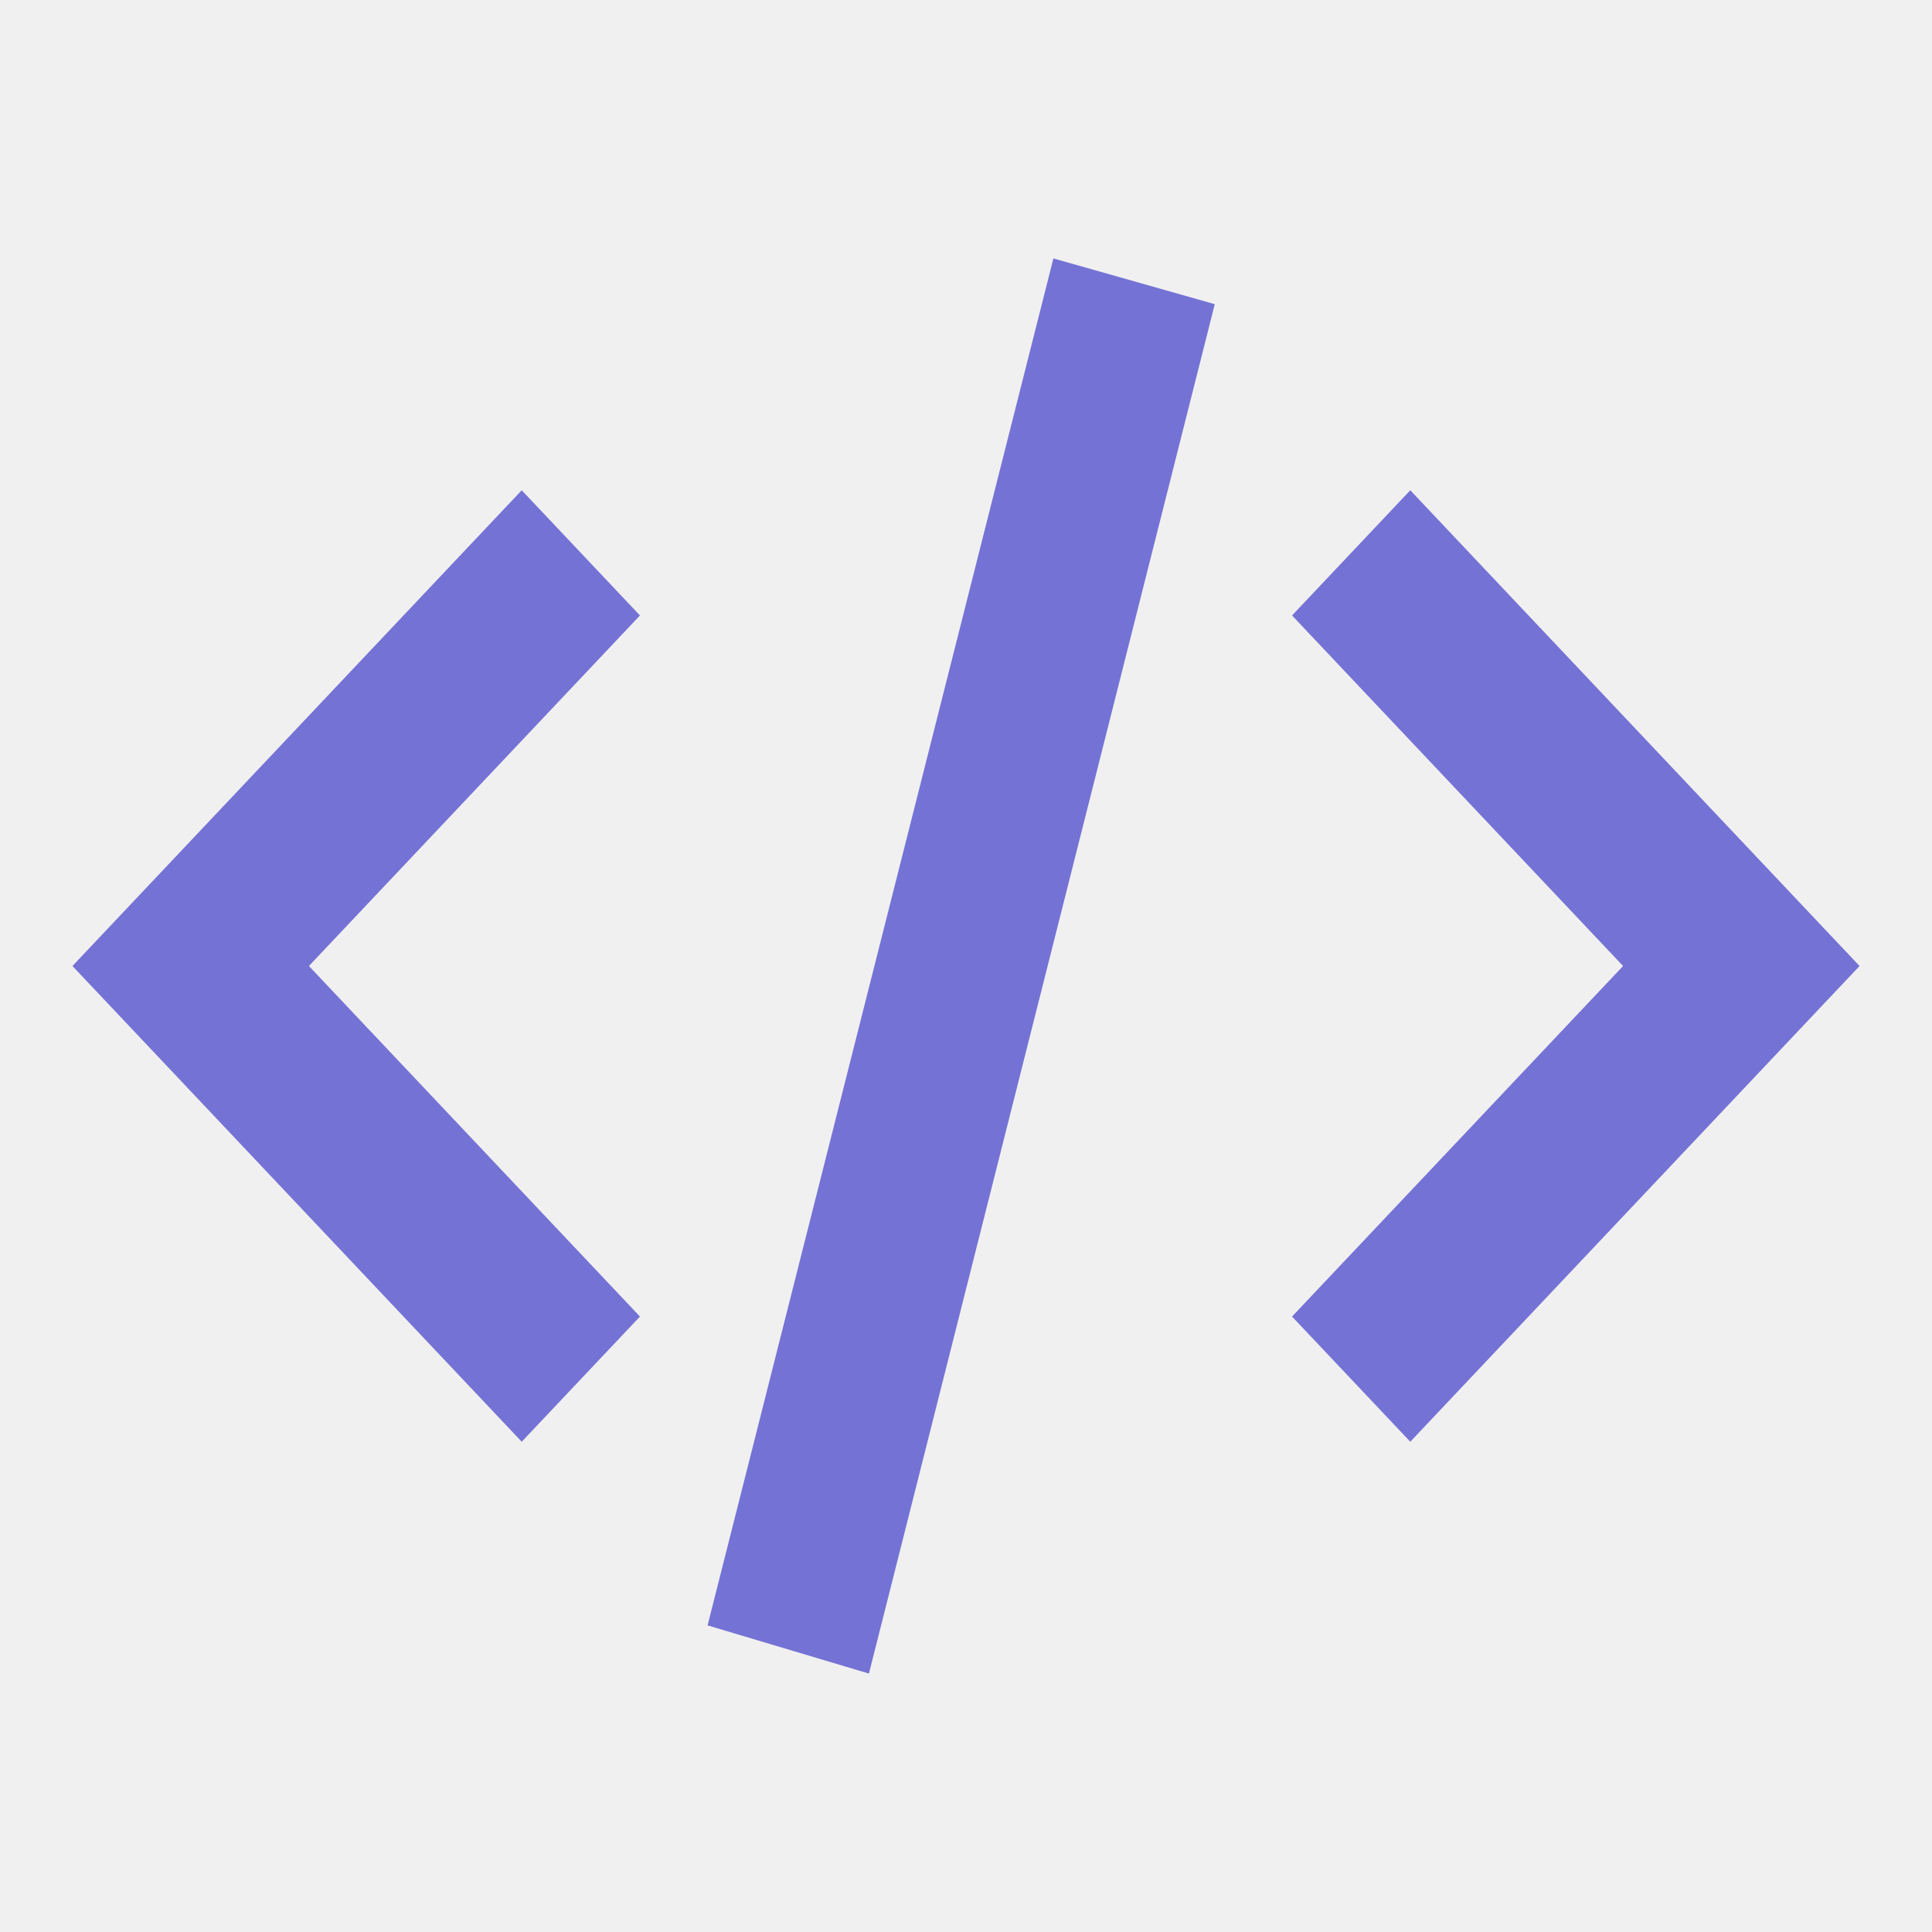
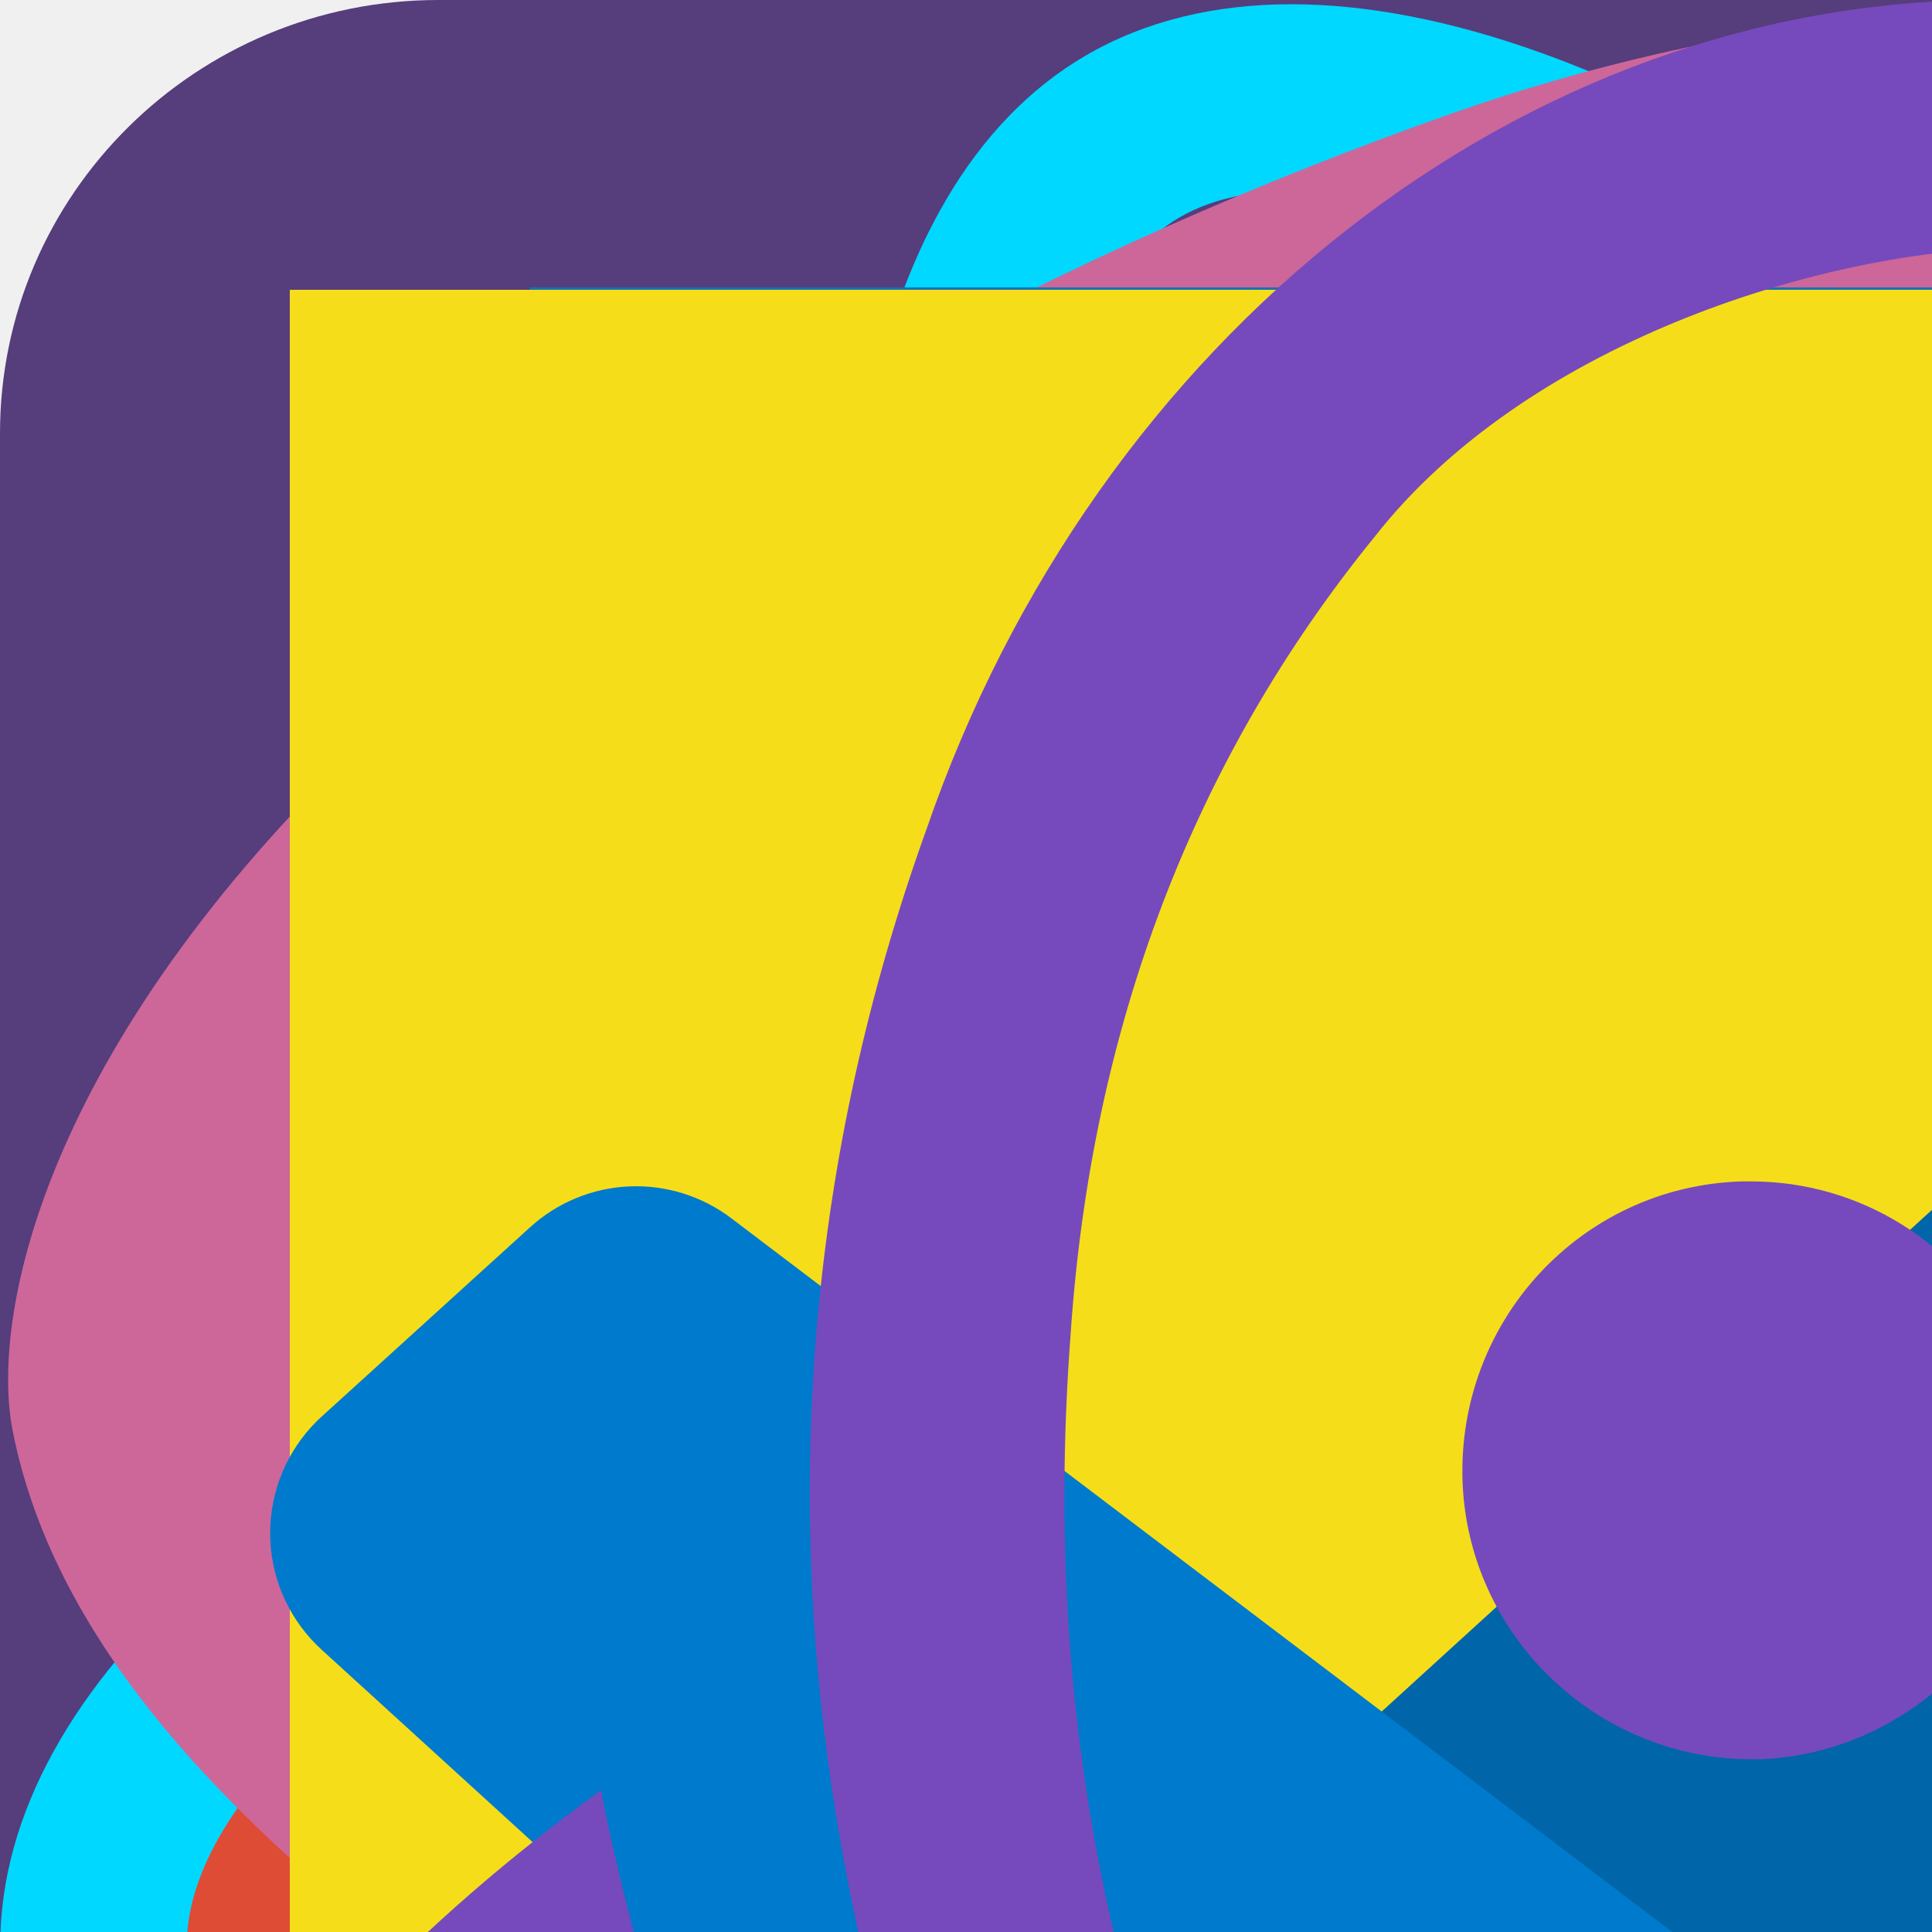
<svg xmlns="http://www.w3.org/2000/svg" width="50" height="50" viewBox="0 0 50 50" fill="none">
  <g id="code">
    <path fill-rule="evenodd" clip-rule="evenodd" d="M18.312 42.065L27.262 6.688L31.438 7.872L22.488 43.312L18.312 42.065Z" fill="#7572D5" />
    <path fill-rule="evenodd" clip-rule="evenodd" d="M13.502 12.688L16.562 15.928L7.995 25L16.562 34.072L13.502 37.312L1.875 25L13.502 12.688Z" fill="#7572D5" />
    <path fill-rule="evenodd" clip-rule="evenodd" d="M36.498 12.688L33.438 15.928L42.005 25L33.438 34.072L36.498 37.312L48.125 25L36.498 12.688Z" fill="#7572D5" />
  </g>
+   <g id="github">
+     <path fill-rule="evenodd" clip-rule="evenodd" d="M44 0C19.69 0 0 19.69 0 44C0 63.47 12.595 79.915 30.085 85.745C32.285 86.13 33.11 84.81 33.11 83.655C33.11 82.61 33.055 79.145 33.055 75.46C22 77.495 19.14 72.765 18.26 70.29C17.765 69.025 15.62 65.12 13.75 64.075C12.21 63.25 10.01 61.215 13.695 61.16C17.16 61.105 19.635 64.35 20.46 65.67C24.42 72.325 30.745 70.455 33.275 69.3C33.66 66.44 34.815 64.515 36.08 63.415C26.29 62.315 16.06 58.52 16.06 41.69C16.06 36.905 17.765 32.945 20.57 29.865C20.13 28.765 18.59 24.255 21.01 18.205C21.01 18.205 24.695 17.05 33.11 22.715C36.63 21.725 40.37 21.23 44.11 21.23C47.85 21.23 51.59 21.725 55.11 22.715C63.525 16.995 67.21 18.205 67.21 18.205C69.63 24.255 68.09 28.765 67.65 29.865C70.455 32.945 72.16 36.85 72.16 41.69C72.16 58.575 61.875 62.315 52.085 63.415C53.68 64.79 55.055 67.43 55.055 71.555C55.055 77.44 55 82.17 55 83.655C55 84.81 55.825 86.185 58.025 85.745C66.76 82.796 74.35 77.182 79.727 69.694C85.104 62.205 87.997 53.219 88 44C88 19.69 68.31 0 44 0Z" fill="#FFFEFE" />
+   </g>
+   <g id="bootstrap">
+     <g clip-path="url(#clip0_2_5874)">
+       <path d="M0 75.782C0 81.978 5.08 87 11.347 87H76.653C82.92 87 88 81.977 88 75.782V11.218C88 5.022 82.92 0 76.653 0H11.347C5.08 0 0 5.023 0 11.218V75.782V75.782Z" fill="#563D7C" />
+       <path d="M36.492 38.483V26.163H47.461C48.506 26.163 49.513 26.249 50.483 26.421C51.453 26.593 52.312 26.9 53.058 27.343C53.804 27.786 54.401 28.401 54.849 29.188C55.297 29.975 55.521 30.983 55.521 32.212C55.521 34.425 54.849 36.024 53.506 37.008C52.163 37.992 50.446 38.483 48.357 38.483H36.492ZM24.776 17.162V69.838H50.596C52.983 69.838 55.309 69.543 57.573 68.953C59.837 68.362 61.851 67.453 63.617 66.223C65.383 64.993 66.789 63.407 67.834 61.465C68.879 59.522 69.401 57.222 69.401 54.566C69.401 51.271 68.592 48.455 66.975 46.119C65.359 43.783 62.908 42.147 59.625 41.213C62.013 40.082 63.816 38.631 65.035 36.86C66.254 35.09 66.864 32.877 66.864 30.22C66.864 27.761 66.453 25.696 65.632 24.023C64.811 22.351 63.655 21.011 62.162 20.003C60.67 18.994 58.879 18.269 56.789 17.826C54.7 17.383 52.386 17.162 49.849 17.162H24.776ZM36.492 60.837V46.377H49.252C51.789 46.377 53.829 46.955 55.372 48.111C56.914 49.267 57.685 51.197 57.685 53.902C57.685 55.28 57.449 56.411 56.976 57.296C56.503 58.181 55.869 58.882 55.073 59.399C54.277 59.915 53.356 60.284 52.312 60.505C51.267 60.726 50.173 60.837 49.028 60.837H36.492Z" fill="white" />
+     </g>
+     <defs>
+       <clipPath id="clip0_2_5874">
+         <rect width="88" height="87" fill="white" />
+       </clipPath>
+     </defs>
+   </g>
+   <g id="git">
+     <g clip-path="url(#clip0_2_5868)">
+       <path d="M103.02 47.822L57.176 1.98C54.537 -0.66 50.255 -0.66 47.613 1.98L38.094 11.5L50.17 23.576C52.976 22.628 56.194 23.264 58.431 25.501C60.679 27.753 61.311 30.998 60.339 33.813L71.978 45.452C74.793 44.482 78.042 45.109 80.291 47.362C83.434 50.504 83.434 55.596 80.291 58.74C77.147 61.884 72.055 61.884 68.909 58.74C66.545 56.373 65.961 52.901 67.158 49.989L56.305 39.135L56.303 67.697C57.09 68.086 57.809 68.6 58.431 69.219C61.574 72.361 61.574 77.453 58.431 80.6C55.287 83.742 50.193 83.742 47.053 80.6C43.91 77.453 43.91 72.361 47.053 69.219C47.807 68.466 48.702 67.869 49.687 67.463V38.635C48.7 38.232 47.805 37.635 47.053 36.879C44.672 34.501 44.1 31.007 45.32 28.083L33.415 16.177L1.981 47.61C-0.66 50.252 -0.66 54.535 1.981 57.175L47.826 103.018C50.465 105.658 54.746 105.658 57.389 103.018L103.019 57.388C105.66 54.747 105.66 50.462 103.019 47.822" fill="#DE4C36" />
+     </g>
+     <defs>
+       <clipPath id="clip0_2_5868">
+         <rect width="105" height="105" fill="white" />
+       </clipPath>
+     </defs>
+   </g>
+   <g id="react">
+     <g clip-path="url(#clip0_2_5870)">
+       <path d="M92.906 32.703C91.703 32.289 90.49 31.905 89.269 31.552C89.474 30.711 89.663 29.879 89.831 29.062C92.584 15.648 90.784 4.842 84.636 1.284C78.742 -2.127 69.102 1.43 59.366 9.933C58.406 10.773 57.468 11.637 56.552 12.524C55.939 11.934 55.315 11.356 54.68 10.789C44.477 1.696 34.249 -2.136 28.108 1.432C22.219 4.854 20.475 15.013 22.954 27.725C23.2 28.985 23.479 30.237 23.789 31.482C22.341 31.895 20.944 32.334 19.607 32.802C7.644 36.988 0.005 43.548 0.005 50.353C0.005 57.381 8.206 64.43 20.666 68.704C21.676 69.049 22.695 69.369 23.721 69.663C23.388 71.004 23.092 72.354 22.834 73.711C20.471 86.204 22.316 96.122 28.189 99.522C34.255 103.033 44.437 99.425 54.351 90.727C55.154 90.02 55.941 89.293 56.708 88.546C57.7 89.507 58.719 90.439 59.763 91.343C69.366 99.636 78.85 102.985 84.718 99.576C90.778 96.055 92.748 85.4 90.191 72.436C89.989 71.42 89.763 70.409 89.513 69.405C90.228 69.192 90.93 68.973 91.614 68.746C104.567 64.439 112.995 57.475 112.995 50.353C112.995 43.523 105.109 36.919 92.906 32.703ZM90.096 64.147C89.478 64.353 88.844 64.551 88.198 64.743C86.768 60.2 84.839 55.368 82.477 50.376C84.731 45.504 86.586 40.734 87.976 36.22C89.132 36.556 90.253 36.91 91.335 37.283C101.791 40.896 108.169 46.237 108.169 50.353C108.169 54.737 101.281 60.428 90.096 64.147ZM85.456 73.376C86.587 79.109 86.748 84.292 85.999 88.344C85.326 91.984 83.973 94.412 82.299 95.384C78.739 97.453 71.124 94.764 62.911 87.671C61.94 86.831 60.993 85.963 60.07 85.07C63.254 81.576 66.436 77.513 69.541 73.001C75.004 72.514 80.164 71.719 84.844 70.633C85.069 71.543 85.273 72.457 85.456 73.376ZM38.526 95.026C35.047 96.259 32.276 96.295 30.601 95.325C27.037 93.263 25.555 85.298 27.576 74.615C27.817 73.353 28.092 72.097 28.401 70.85C33.029 71.878 38.152 72.617 43.627 73.062C46.754 77.478 50.028 81.536 53.327 85.089C52.626 85.77 51.908 86.434 51.175 87.079C46.79 90.925 42.397 93.654 38.526 95.026ZM22.228 64.12C16.718 62.23 12.168 59.774 9.049 57.093C6.247 54.685 4.832 52.293 4.832 50.353C4.832 46.224 10.966 40.956 21.196 37.377C22.438 36.943 23.737 36.533 25.086 36.148C26.5 40.764 28.354 45.59 30.593 50.471C28.325 55.423 26.444 60.327 25.016 64.997C24.08 64.728 23.15 64.436 22.228 64.12ZM27.691 26.795C25.568 15.903 26.978 7.687 30.527 5.625C34.307 3.429 42.665 6.56 51.475 14.412C52.05 14.925 52.615 15.448 53.171 15.982C49.888 19.52 46.644 23.548 43.545 27.937C38.231 28.431 33.145 29.225 28.468 30.289C28.18 29.131 27.921 27.966 27.691 26.795V26.795ZM76.43 38.874C75.326 36.959 74.18 35.068 72.994 33.203C76.599 33.66 80.053 34.267 83.297 35.01C82.323 38.143 81.109 41.418 79.681 44.775C78.636 42.787 77.553 40.819 76.43 38.874ZM56.554 19.444C58.781 21.865 61.01 24.568 63.204 27.5C58.755 27.29 54.298 27.289 49.849 27.498C52.044 24.592 54.293 21.893 56.554 19.444ZM36.551 38.907C35.443 40.837 34.379 42.792 33.361 44.771C31.956 41.425 30.753 38.136 29.771 34.958C32.995 34.235 36.433 33.643 40.015 33.194C38.816 35.071 37.661 36.975 36.551 38.907V38.907ZM40.118 67.857C36.417 67.442 32.927 66.881 29.704 66.177C30.702 62.943 31.931 59.583 33.367 56.165C34.389 58.146 35.457 60.103 36.57 62.033C37.715 64.018 38.901 65.962 40.118 67.857ZM56.688 81.603C54.4 79.126 52.118 76.385 49.889 73.437C52.053 73.522 54.258 73.566 56.5 73.566C58.803 73.566 61.08 73.514 63.321 73.414C61.12 76.415 58.899 79.159 56.688 81.603ZM79.726 55.991C81.237 59.446 82.51 62.788 83.52 65.967C80.244 66.717 76.707 67.321 72.98 67.77C74.175 65.87 75.331 63.946 76.449 62C77.586 60.022 78.678 58.018 79.726 55.991ZM72.268 59.579C70.556 62.563 68.749 65.491 66.847 68.357C63.404 68.602 59.953 68.724 56.5 68.722C52.984 68.722 49.563 68.612 46.27 68.397C44.319 65.538 42.477 62.605 40.747 59.606H40.748C39.026 56.623 37.418 53.575 35.926 50.469C37.414 47.362 39.017 44.312 40.733 41.327L40.733 41.327C42.448 38.341 44.275 35.421 46.211 32.573C49.572 32.318 53.017 32.185 56.5 32.185H56.5C59.998 32.185 63.449 32.32 66.808 32.577C68.724 35.419 70.54 38.33 72.252 41.301C73.974 44.28 75.598 47.315 77.123 50.4C75.614 53.517 73.994 56.578 72.268 59.579ZM82.225 5.481C86.009 7.671 87.48 16.503 85.103 28.084C84.951 28.823 84.781 29.576 84.596 30.339C79.907 29.253 74.817 28.445 69.487 27.943C66.383 23.506 63.166 19.472 59.936 15.979C60.782 15.161 61.649 14.363 62.535 13.587C70.877 6.301 78.673 3.425 82.225 5.481ZM56.5 40.226C62.072 40.226 66.59 44.76 66.59 50.353C66.59 55.946 62.072 60.48 56.5 60.48C50.928 60.48 46.41 55.946 46.41 50.353C46.41 44.76 50.928 40.226 56.5 40.226Z" fill="#00D8FF" />
+     </g>
+     <defs>
+       <clipPath id="clip0_2_5870">
+         <rect width="113" height="101" fill="white" />
+       </clipPath>
+     </defs>
+   </g>
+   <g id="saas">
+     <g clip-path="url(#clip0_2_5872)">
+       <path d="M100.673 50.077C96.603 50.097 93.065 51.069 90.103 52.506C89.016 50.372 87.93 48.471 87.738 47.076C87.525 45.449 87.269 44.456 87.525 42.512C87.781 40.568 88.931 37.8 88.91 37.589C88.889 37.378 88.654 36.385 86.31 36.364C83.966 36.343 81.941 36.807 81.707 37.42C81.472 38.033 81.025 39.427 80.727 40.864C80.322 42.977 76.039 50.52 73.588 54.471C72.799 52.929 72.117 51.577 71.968 50.499C71.755 48.872 71.499 47.879 71.755 45.935C72.011 43.991 73.162 41.224 73.14 41.012C73.119 40.801 72.884 39.807 70.54 39.787C68.196 39.765 66.171 40.23 65.937 40.843C65.703 41.456 65.447 42.892 64.957 44.287C64.467 45.682 58.777 58.275 57.285 61.529C56.682 62.845 56.05 64.149 55.389 65.438C55.389 65.438 55.367 65.501 55.303 65.607C55.095 66.011 54.882 66.412 54.664 66.811V66.832C54.344 67.403 54.004 67.931 53.833 67.931C53.705 67.931 53.471 66.41 53.876 64.339C54.728 59.965 56.752 53.162 56.731 52.929C56.731 52.802 57.115 51.619 55.41 51.006C53.748 50.393 53.151 51.407 53.002 51.407C52.853 51.407 52.746 51.767 52.746 51.767C52.746 51.767 54.6 44.118 49.209 44.118C45.842 44.118 41.196 47.773 38.894 51.069C36.278 52.481 33.664 53.897 31.052 55.317C29.795 56.014 28.495 56.711 27.28 57.366C27.195 57.282 27.11 57.176 27.024 57.092C20.503 50.182 8.442 45.301 8.953 36.026C9.145 32.645 10.317 23.77 32.118 12.995C50.061 4.226 64.339 6.656 66.811 12.044C70.348 19.735 59.161 34.018 40.62 36.089C33.545 36.871 29.837 34.166 28.9 33.152C27.92 32.095 27.77 32.032 27.408 32.243C26.811 32.561 27.195 33.511 27.408 34.06C27.962 35.497 30.242 38.033 34.099 39.28C37.509 40.378 45.799 40.991 55.836 37.145C67.067 32.835 75.847 20.855 73.268 10.818C70.689 0.634 53.641 -2.725 37.509 2.958C27.92 6.339 17.52 11.664 10.04 18.594C1.154 26.834 -0.253 33.997 0.322 36.998C2.39 47.647 17.201 54.577 23.125 59.712C22.826 59.88 22.549 60.029 22.315 60.156C19.353 61.613 8.058 67.466 5.245 73.657C2.049 80.672 5.757 85.701 8.208 86.376C15.815 88.469 23.636 84.708 27.834 78.495C32.032 72.283 31.521 64.212 29.582 60.514C29.56 60.472 29.539 60.43 29.496 60.388C30.264 59.944 31.052 59.479 31.819 59.035C33.23 58.209 34.658 57.413 36.103 56.648C35.378 58.613 34.845 60.958 34.59 64.339C34.27 68.311 35.91 73.467 38.063 75.495C39.022 76.383 40.151 76.404 40.876 76.404C43.391 76.404 44.52 74.333 45.778 71.882C47.312 68.882 48.697 65.395 48.697 65.395C48.697 65.395 46.971 74.819 51.66 74.819C53.364 74.819 55.09 72.621 55.858 71.502V71.523C55.858 71.523 55.9 71.459 55.986 71.311C56.156 71.037 56.262 70.867 56.262 70.867V70.826C56.944 69.642 58.479 66.959 60.759 62.501C63.7 56.754 66.534 49.57 66.534 49.57C66.534 49.57 66.79 51.323 67.663 54.239C68.175 55.951 69.24 57.831 70.093 59.648C69.411 60.599 68.985 61.127 68.985 61.127L69.006 61.148C68.452 61.867 67.855 62.648 67.195 63.41C64.872 66.156 62.102 69.305 61.718 70.213C61.27 71.29 61.377 72.072 62.23 72.706C62.847 73.171 63.955 73.234 65.085 73.171C67.174 73.023 68.644 72.516 69.368 72.199C70.498 71.798 71.819 71.185 73.055 70.276C75.335 68.607 76.72 66.219 76.593 63.071C76.528 61.339 75.953 59.606 75.25 57.979C75.463 57.683 75.655 57.387 75.868 57.092C79.469 51.872 82.261 46.146 82.261 46.146C82.261 46.146 82.517 47.9 83.391 50.816C83.817 52.295 84.691 53.901 85.457 55.464C82.069 58.19 79.981 61.359 79.235 63.43C77.893 67.276 78.936 69.008 80.918 69.41C81.813 69.6 83.092 69.177 84.03 68.776C85.223 68.396 86.63 67.741 87.972 66.769C90.253 65.1 92.447 62.775 92.32 59.627C92.255 58.19 91.872 56.774 91.339 55.401C94.216 54.218 97.924 53.563 102.655 54.112C112.799 55.295 114.802 61.571 114.418 64.212C114.035 66.853 111.904 68.29 111.201 68.734C110.497 69.178 110.263 69.325 110.327 69.642C110.412 70.107 110.753 70.086 111.35 70.001C112.181 69.854 116.678 67.867 116.869 63.008C117.189 56.796 111.222 50.013 100.673 50.077ZM22.421 76.235C19.054 79.869 14.366 81.242 12.342 80.08C10.168 78.833 11.02 73.467 15.155 69.621C17.669 67.276 20.908 65.099 23.061 63.768C23.551 63.472 24.276 63.05 25.149 62.522C25.298 62.437 25.384 62.395 25.384 62.395L25.895 62.078C27.408 67.571 25.959 72.41 22.421 76.235ZM46.928 59.712C45.756 62.543 43.306 69.79 41.814 69.389C40.535 69.051 39.747 63.557 41.558 58.127C42.474 55.401 44.414 52.147 45.543 50.88C47.376 48.851 49.401 48.175 49.89 48.999C50.509 50.077 47.653 57.937 46.928 59.712ZM67.152 69.304C66.662 69.558 66.193 69.727 65.98 69.6C65.831 69.515 66.193 69.177 66.193 69.177C66.193 69.177 68.729 66.473 69.731 65.247C70.306 64.529 70.988 63.684 71.713 62.733V63.008C71.713 66.241 68.558 68.417 67.152 69.304H67.152ZM82.751 65.776C82.389 65.522 82.453 64.677 83.667 62.036C84.136 61 85.244 59.268 87.141 57.599C87.354 58.275 87.504 58.93 87.482 59.542C87.461 63.621 84.52 65.142 82.751 65.776Z" fill="#CD6799" />
+     </g>
+     <defs>
+       <clipPath id="clip0_2_5872">
+         <rect width="117" height="87" fill="white" />
+       </clipPath>
+     </defs>
+   </g>
+   <g id="css">
+     <path d="M22.133 101.154L13.71 7.438H106.29L97.856 101.139L59.944 111.562L22.133 101.154Z" fill="#1572B6" />
+     <path d="M60 103.597L90.638 95.174L97.845 15.102H60V103.597Z" fill="#33A9DC" />
+     <path d="M60 49.054H75.338L76.395 37.284H60V25.79H89.062L88.785 28.872L85.939 60.549H60V49.054Z" fill="white" />
+     <path d="M60.071 78.904L60.019 78.919L47.111 75.461L46.286 66.294H34.65L36.274 84.341L60.015 90.879L60.071 90.864V78.904Z" fill="#EBEBEB" />
+     <path d="M74.351 60.062L72.956 75.453L60.03 78.912V90.871L83.79 84.341L83.966 82.4L85.98 60.062H74.351Z" fill="white" />
+     <path d="M60.041 25.79V37.284H32.044L31.811 34.7L31.282 28.872L31.005 25.79H60.041ZM60 49.054V60.549H47.254L47.021 57.964L46.496 52.137L46.219 49.054H60Z" fill="#EBEBEB" />
+   </g>
+   <g html="html">
+     <path d="M22.133 102.004L13.706 7.5H106.294L97.856 101.989L59.944 112.5L22.133 102.004Z" fill="#E44F26" />
+     <path d="M60 104.468L90.638 95.974L97.845 15.229H60V104.468Z" fill="#F1662A" />
+     <path d="M60 50.276H44.663L43.605 38.407H60V26.816H30.938L31.215 29.929L34.061 61.867H60V50.276ZM60 80.377L59.947 80.392L47.04 76.909L46.215 67.665H34.579L36.203 85.86L59.947 92.453L60 92.438V80.377Z" fill="#EBEBEB" />
+     <path d="M59.959 50.276V61.867H74.231L72.889 76.901L59.959 80.389V92.449L83.722 85.86L83.895 83.903L86.618 53.389L86.903 50.276H59.959ZM59.959 26.816V38.407H87.956L88.189 35.805L88.718 29.929L88.995 26.816H59.959Z" fill="white" />
+   </g>
+   <g id="js">
+     <path d="M7.5 7.5H112.5V112.5H7.5V7.5Z" fill="#F5DE19" />
+     <path d="M78.034 89.531C78.928 91.349 80.318 92.876 82.043 93.938C83.768 94.999 85.758 95.552 87.784 95.531C91.871 95.531 94.485 93.487 94.485 90.656C94.485 87.281 91.8 86.074 87.3 84.105L84.832 83.047C77.707 80.014 72.983 76.215 72.983 68.183C72.983 60.784 78.608 55.148 87.431 55.148C90.288 54.941 93.142 55.581 95.637 56.986C98.132 58.391 100.159 60.499 101.464 63.049L93.75 67.98C93.248 66.716 92.373 65.635 91.242 64.879C90.111 64.124 88.776 63.73 87.416 63.75C86.823 63.691 86.224 63.755 85.657 63.94C85.09 64.125 84.567 64.427 84.123 64.824C83.679 65.222 83.323 65.709 83.077 66.252C82.831 66.795 82.701 67.384 82.695 67.98C82.695 70.939 84.529 72.139 88.763 73.98L91.23 75.037C99.615 78.634 104.355 82.297 104.355 90.536C104.355 99.42 97.376 104.287 88.005 104.287C84.354 104.52 80.713 103.691 77.522 101.901C74.332 100.11 71.727 97.434 70.024 94.196L78.034 89.531ZM43.178 90.386C44.726 93.135 46.136 95.46 49.526 95.46C52.766 95.46 54.814 94.192 54.814 89.261V55.71H64.68V89.392C64.68 99.608 58.68 104.257 49.946 104.257C46.859 104.426 43.793 103.657 41.151 102.051C38.51 100.444 36.416 98.076 35.145 95.257L43.178 90.386Z" fill="black" />
+   </g>
+   <g id="tailwind">
+     <path d="M36.844 56.084C40.665 40.801 50.217 33.159 65.5 33.159C88.425 33.159 91.291 50.353 102.753 53.219C110.395 55.129 117.081 52.264 122.812 44.622C118.992 59.905 109.44 67.547 94.156 67.547C71.231 67.547 68.366 50.353 56.903 47.487C49.261 45.577 42.575 48.443 36.844 56.084ZM8.188 90.472C12.008 75.189 21.56 67.547 36.844 67.547C59.769 67.547 62.634 84.741 74.097 87.606C81.739 89.517 88.425 86.651 94.156 79.009C90.335 94.293 80.783 101.934 65.5 101.934C42.575 101.934 39.709 84.741 28.247 81.875C20.605 79.965 13.919 82.83 8.188 90.472Z" fill="#44A8B3" />
+   </g>
+   <g id="vscode">
+     <path d="M101.535 17.605L81.354 7.889C80.214 7.339 78.932 7.158 77.684 7.37C76.437 7.582 75.287 8.177 74.392 9.072L8.33 69.3C7.528 70.027 7.049 71.043 6.996 72.124C6.944 73.205 7.323 74.263 8.05 75.064C8.137 75.159 8.225 75.25 8.319 75.334L13.713 80.234C14.418 80.875 15.325 81.25 16.277 81.292C17.229 81.334 18.166 81.042 18.924 80.465L98.497 20.125C99.098 19.669 99.814 19.39 100.566 19.319C101.317 19.248 102.073 19.388 102.749 19.723C103.424 20.058 103.993 20.576 104.391 21.217C104.789 21.858 105 22.598 105 23.352V23.117C105 21.966 104.675 20.837 104.062 19.862C103.449 18.887 102.573 18.105 101.535 17.605Z" fill="#0065A9" />
+     <path d="M101.535 94.395L81.354 104.115C80.214 104.662 78.932 104.843 77.685 104.631C76.438 104.419 75.287 103.825 74.392 102.932L8.33 42.7C7.528 41.973 7.049 40.957 6.996 39.876C6.944 38.795 7.323 37.737 8.05 36.935C8.137 36.841 8.225 36.75 8.319 36.666L13.713 31.766C14.418 31.122 15.328 30.746 16.282 30.704C17.236 30.662 18.175 30.956 18.935 31.535L98.497 91.875C99.098 92.331 99.814 92.61 100.566 92.681C101.317 92.752 102.073 92.612 102.749 92.277C103.424 91.942 103.993 91.424 104.391 90.783C104.789 90.142 105 89.403 105 88.648V88.9C104.996 90.049 104.669 91.173 104.057 92.145C103.444 93.117 102.57 93.897 101.535 94.395Z" fill="#007ACC" />
+     <path d="M81.354 104.115C80.214 104.662 78.932 104.843 77.685 104.631C76.438 104.419 75.288 103.825 74.392 102.932C74.895 103.428 75.533 103.764 76.226 103.899C76.919 104.035 77.637 103.962 78.289 103.691C78.941 103.42 79.499 102.963 79.892 102.376C80.285 101.79 80.497 101.1 80.5 100.394V11.606C80.501 10.896 80.291 10.203 79.897 9.613C79.503 9.023 78.942 8.563 78.287 8.292C77.631 8.02 76.91 7.95 76.214 8.088C75.518 8.227 74.88 8.57 74.379 9.072C75.273 8.177 76.423 7.582 77.67 7.37C78.917 7.157 80.2 7.338 81.34 7.886L101.518 17.587C102.559 18.084 103.438 18.866 104.054 19.841C104.671 20.817 104.998 21.946 105 23.1V88.9C105 90.053 104.675 91.182 104.061 92.158C103.448 93.134 102.571 93.917 101.532 94.416L81.354 104.115Z" fill="#1F9CF0" />
+   </g>
+   <g id="vector">
+     <path d="M72.697 69.563C76.569 69.162 79.506 65.824 79.373 61.818C79.239 57.813 75.901 54.609 71.896 54.609H71.629C67.49 54.742 64.286 58.214 64.419 62.352C64.553 64.355 65.354 66.091 66.555 67.293C62.016 76.239 55.073 82.781 44.659 88.255C37.583 91.993 30.24 93.329 22.897 92.394C16.889 91.593 12.216 88.923 9.278 84.516C5.006 77.974 4.606 70.897 8.211 63.821C10.748 58.748 14.752 55.009 17.289 53.14C16.755 51.404 15.954 48.467 15.554 46.331C-3.806 60.35 -1.803 79.309 4.072 88.255C8.477 94.931 17.423 99.07 27.303 99.07C29.973 99.07 32.643 98.803 35.313 98.136C52.403 94.797 65.354 84.65 72.697 69.563ZM96.195 53.007C86.048 41.123 71.095 34.581 54.005 34.581H51.869C50.668 32.178 48.131 30.575 45.327 30.575H45.06C40.921 30.709 37.717 34.18 37.85 38.32C37.984 42.325 41.322 45.529 45.327 45.529H45.594C48.531 45.396 51.068 43.527 52.136 40.99H54.539C64.686 40.99 74.299 43.927 82.978 49.668C89.653 54.075 94.46 59.816 97.13 66.759C99.4 72.366 99.266 77.841 96.863 82.514C93.125 89.59 86.85 93.462 78.572 93.462C73.231 93.462 68.158 91.86 65.487 90.658C64.019 91.993 61.348 94.129 59.479 95.465C65.221 98.135 71.095 99.604 76.703 99.604C89.52 99.604 98.999 92.528 102.604 85.451C106.476 77.707 106.209 64.355 96.195 53.007ZM28.371 71.832C28.505 75.838 31.842 79.042 35.847 79.042H36.115C40.254 78.909 43.458 75.437 43.324 71.298C43.191 67.292 39.853 64.088 35.847 64.088H35.581C35.313 64.088 34.913 64.088 34.646 64.221C29.172 55.142 26.902 45.262 27.704 34.581C28.237 26.57 30.908 19.627 35.581 13.885C39.453 8.945 46.929 6.542 52.003 6.409C66.155 6.141 72.163 23.766 72.564 30.842C74.299 31.243 77.237 32.178 79.239 32.845C77.637 11.216 64.286 0 51.469 0C39.452 0 28.371 8.679 23.965 21.496C17.823 38.587 21.829 55.009 29.305 67.96C28.638 68.895 28.237 70.364 28.371 71.832V71.832Z" fill="#764ABC" />
+   </g>
</svg>
